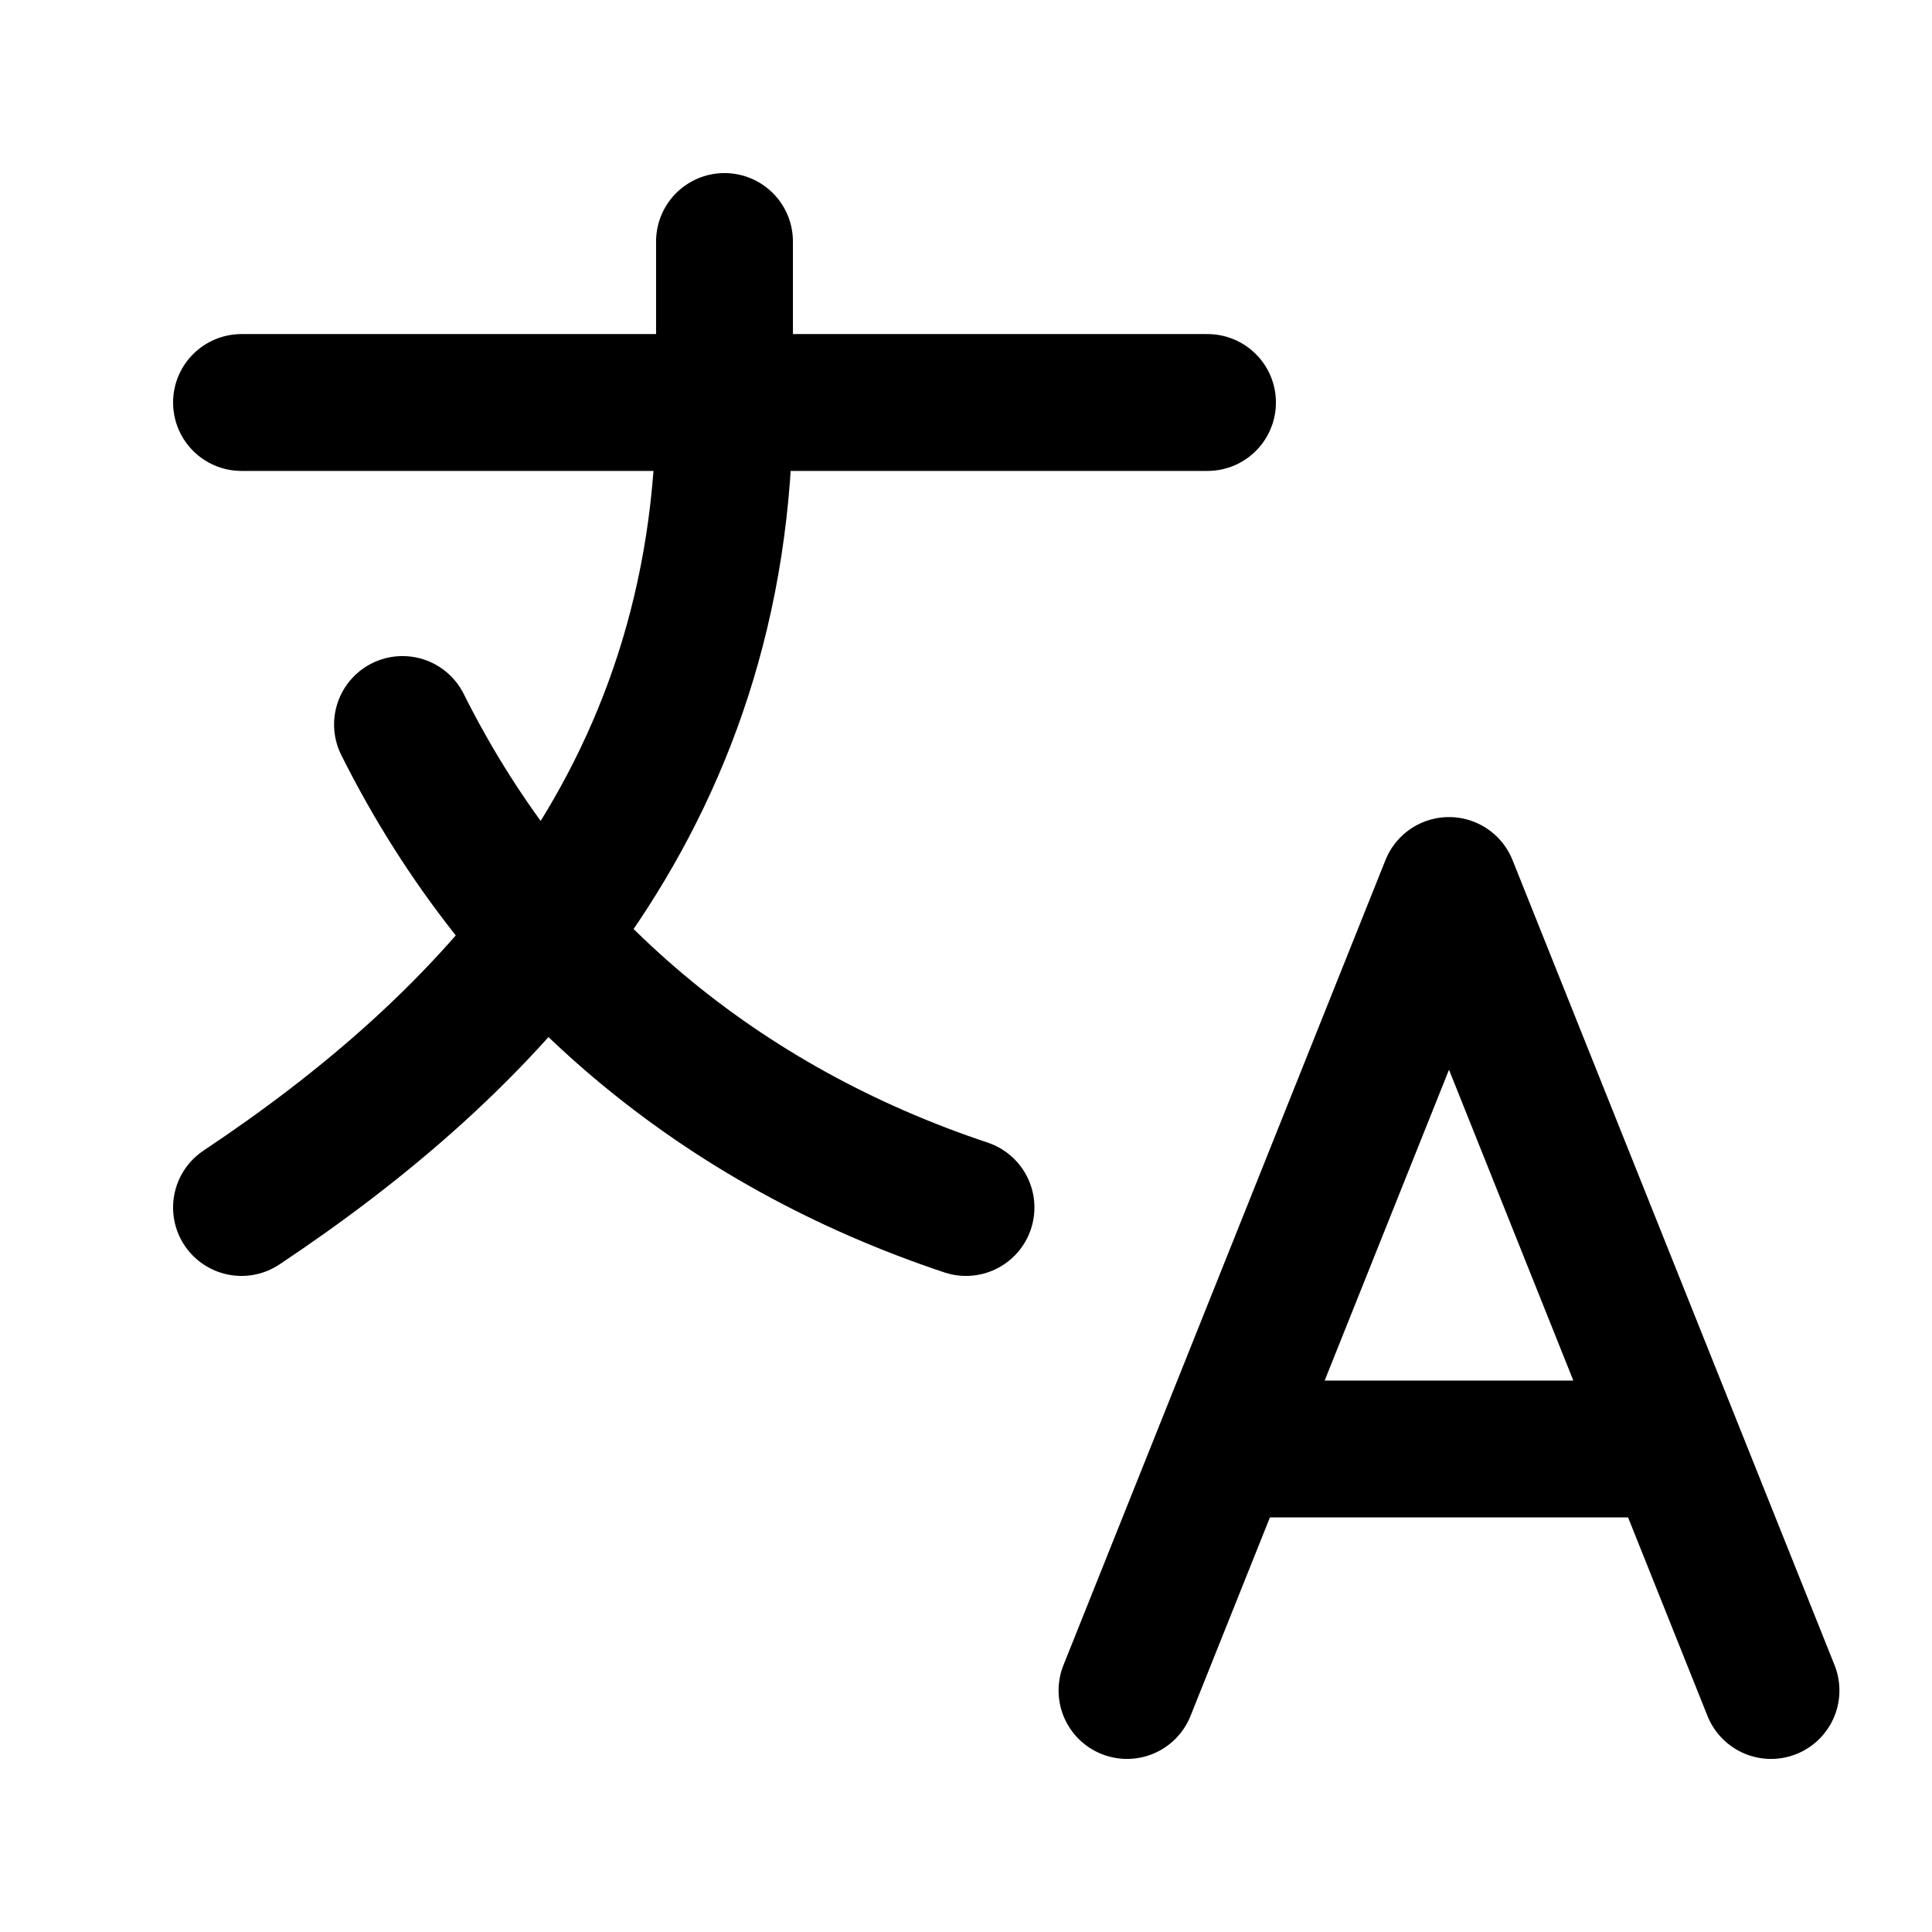
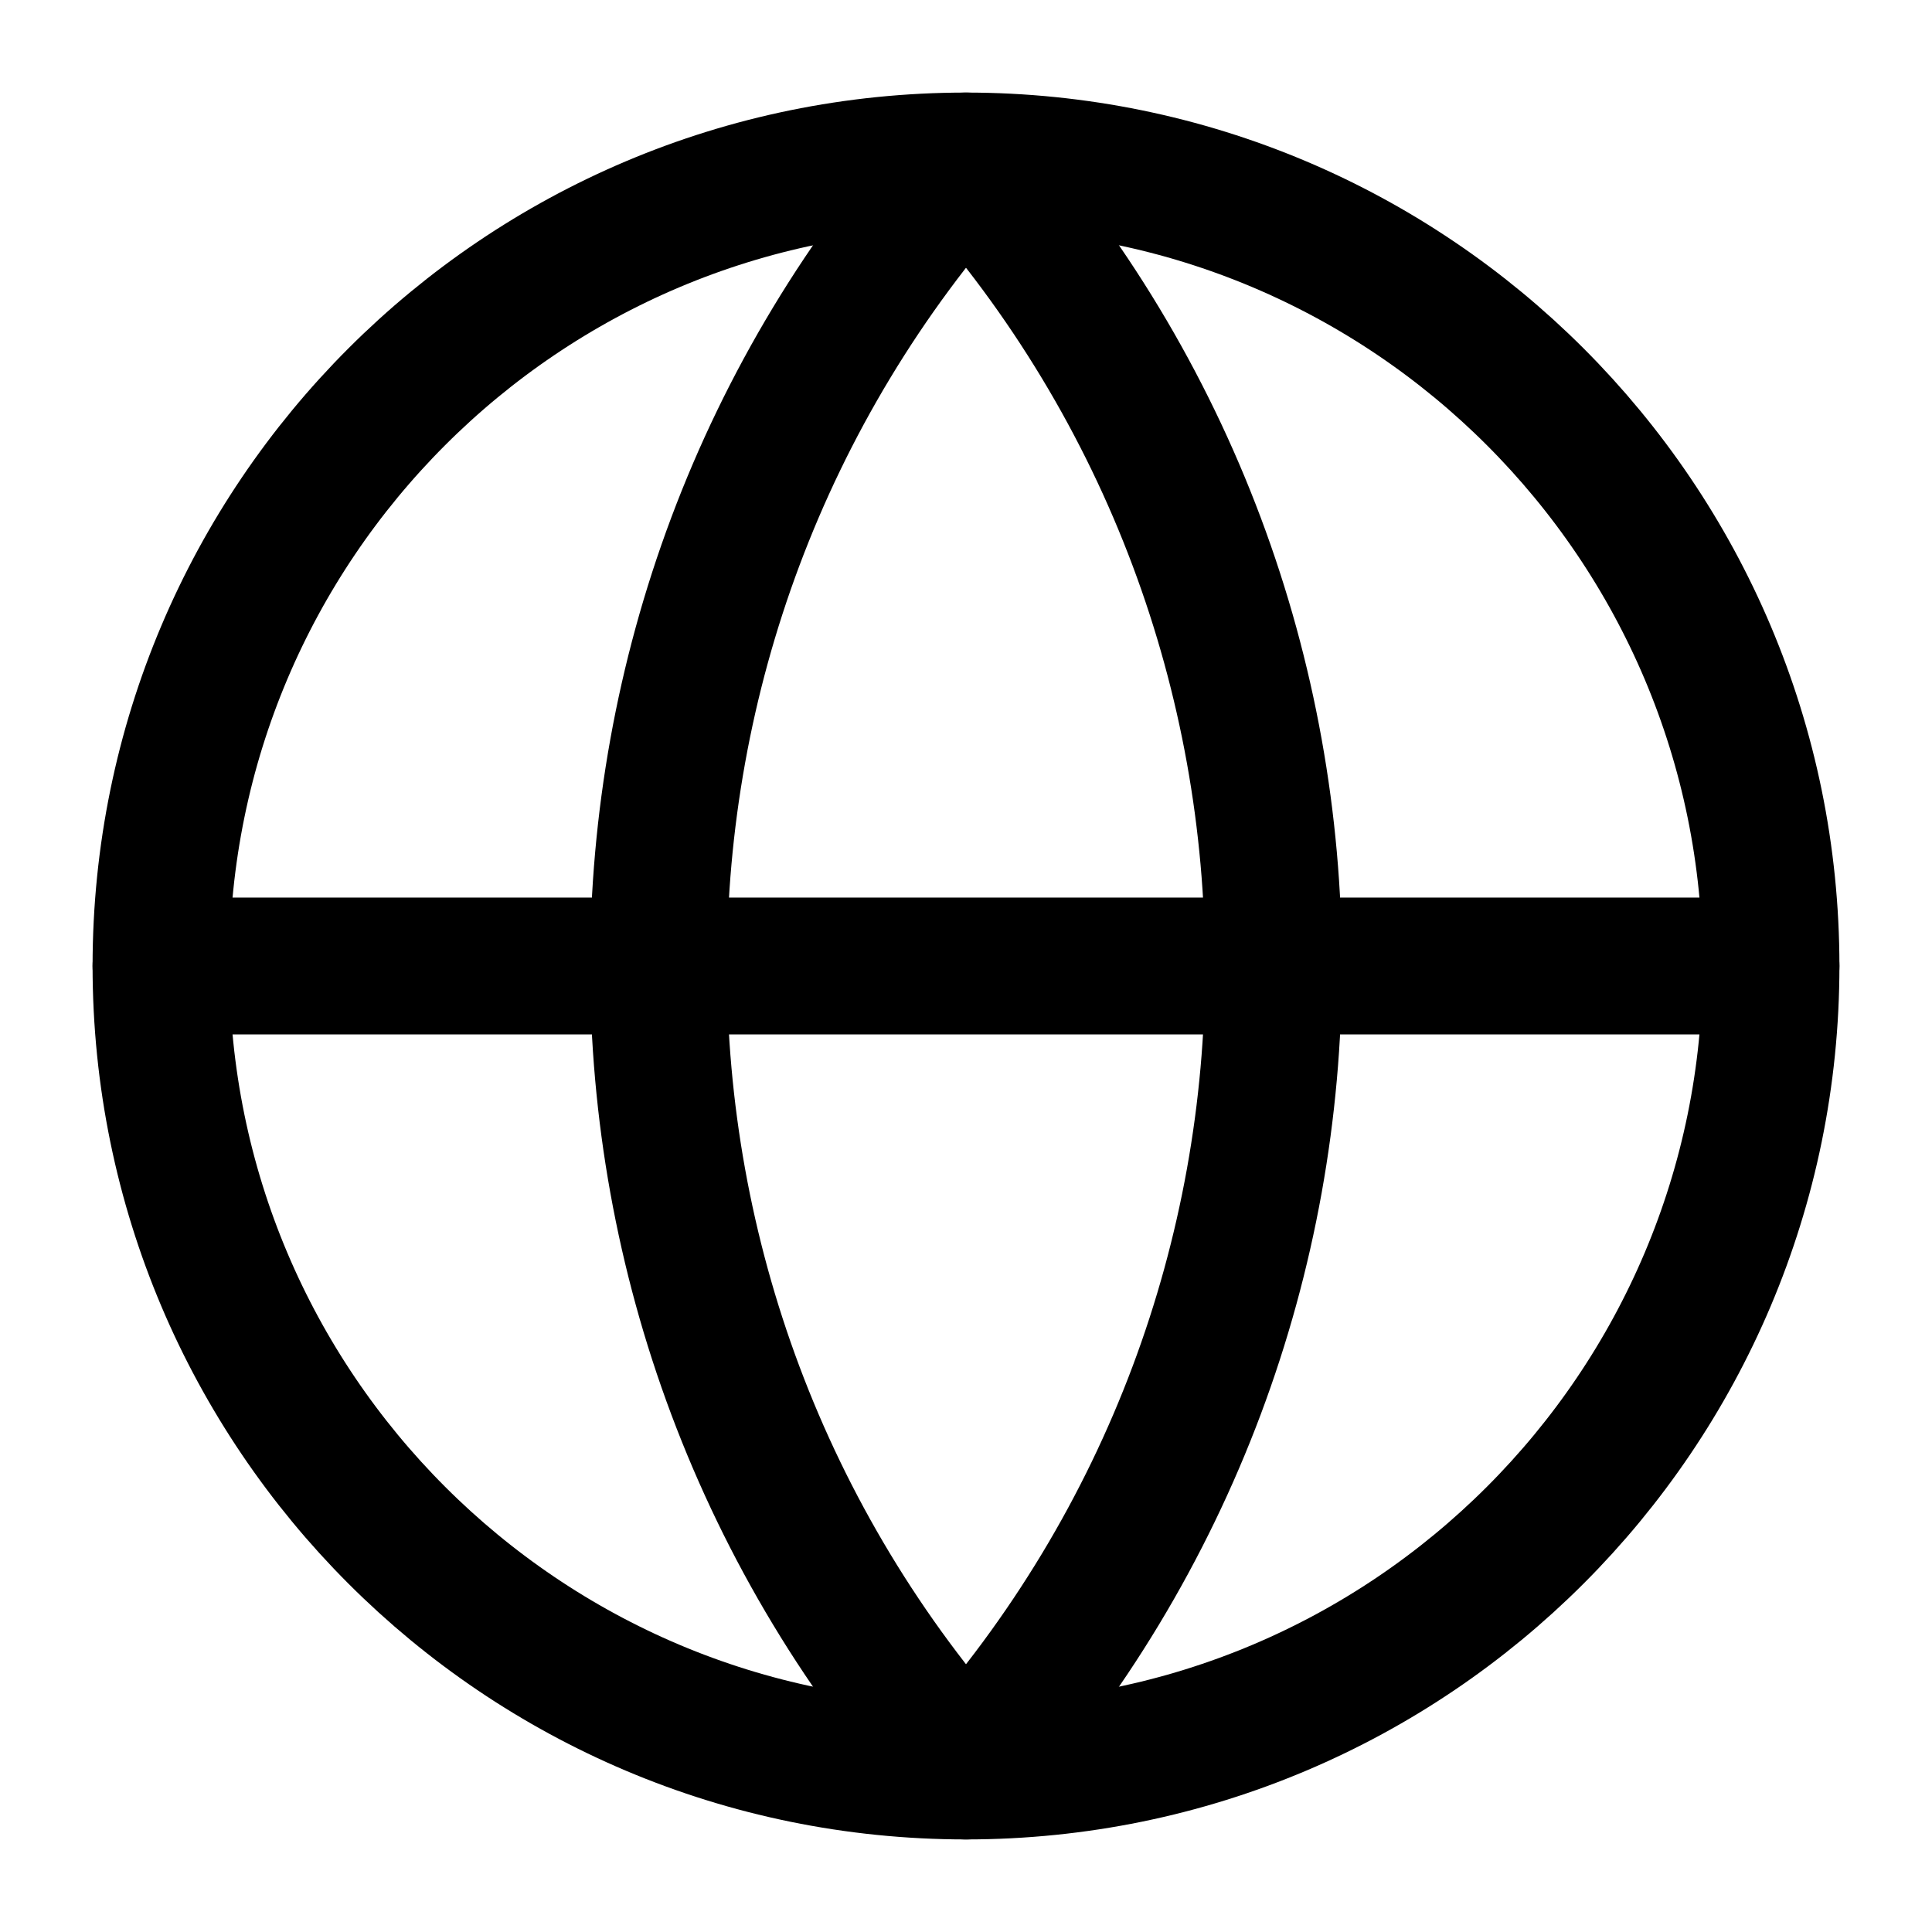
<svg xmlns="http://www.w3.org/2000/svg" viewBox="0 0 24 24" fill="none" stroke="currentColor" stroke-width="1.7" stroke-linecap="round" stroke-linejoin="round">
-   <path d="M3 5h12M9 3v2c0 5-3 8-6 10 M5 9c1.5 3 4 5 7 6 M14 21l4-10 4 10 M15.5 18h5" />
+   <circle cx="12" cy="12" r="10" />
+   <path d="M2 12h20M12 2a15 15 0 0 1 0 20M12 2a15 15 0 0 0 0 20" />
</svg>
